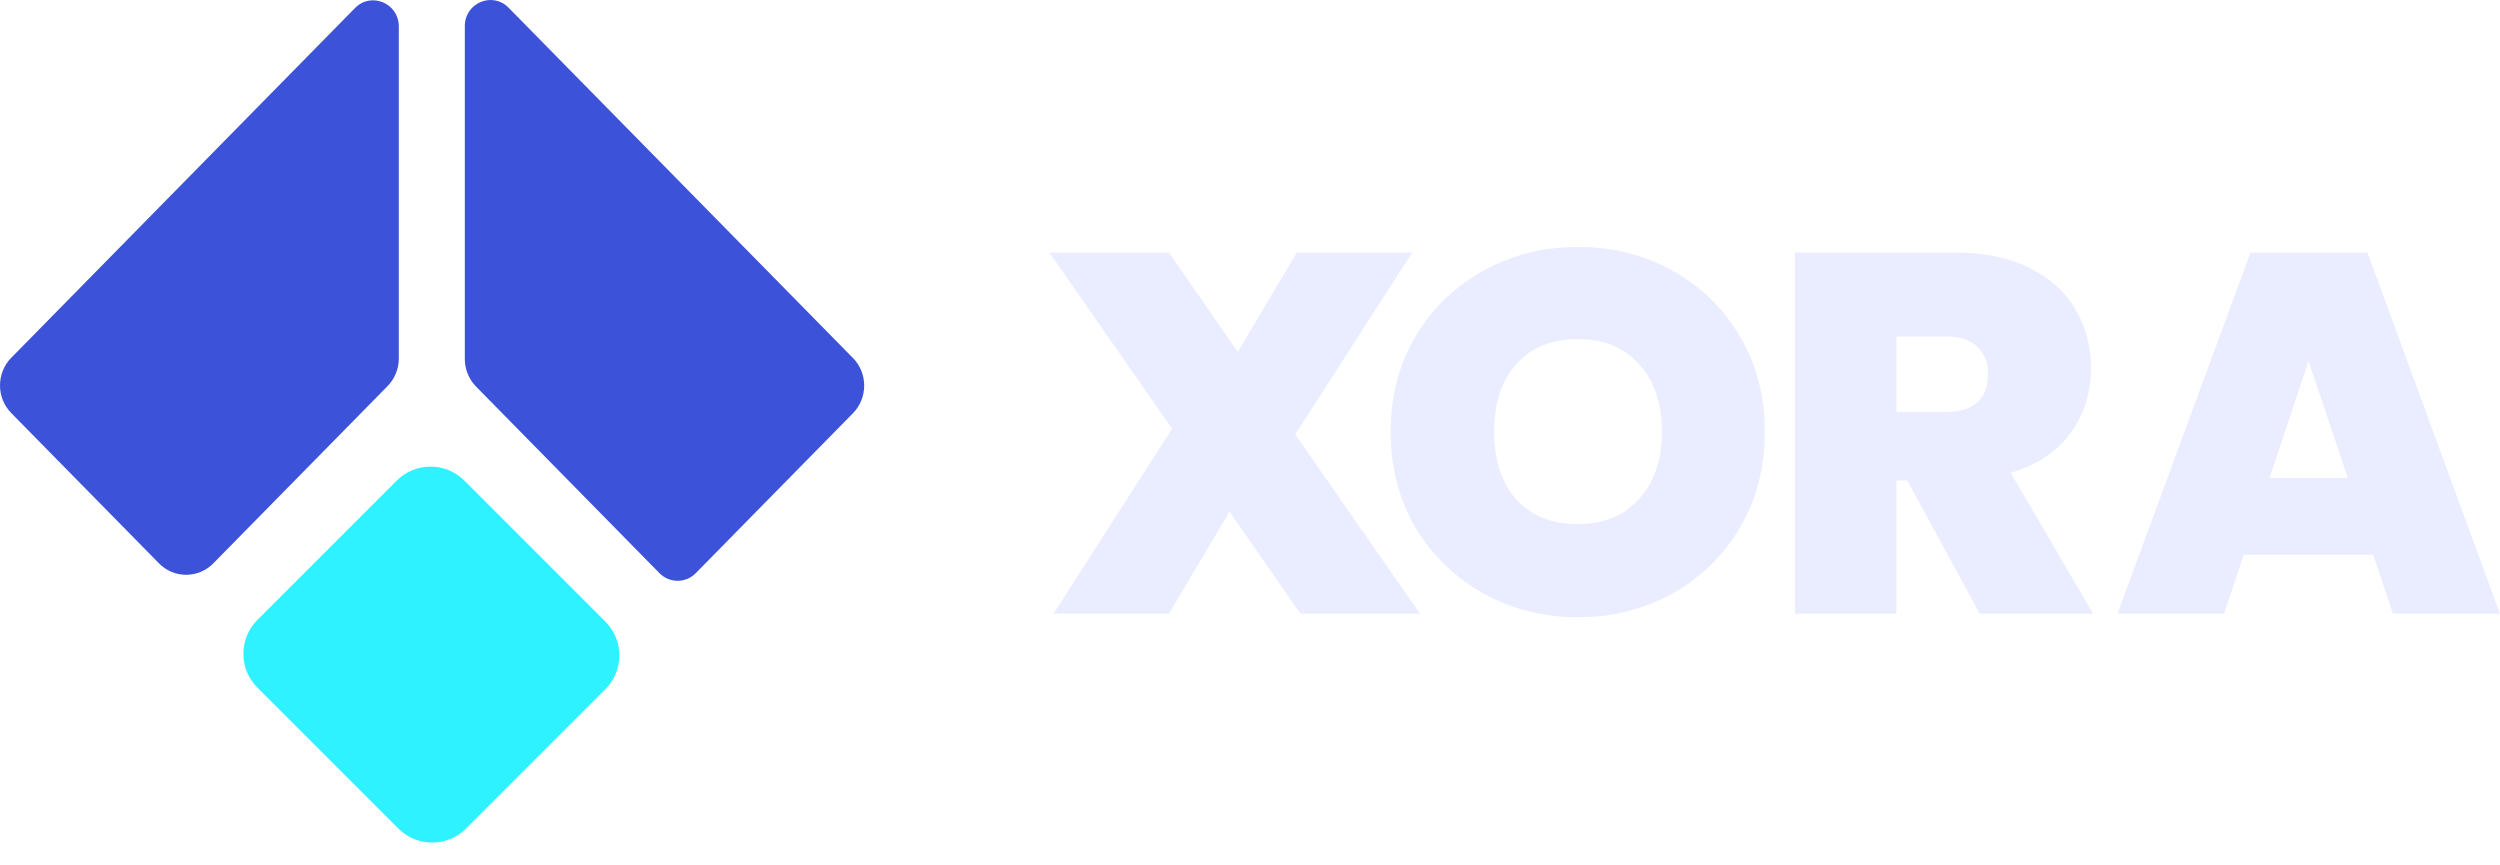
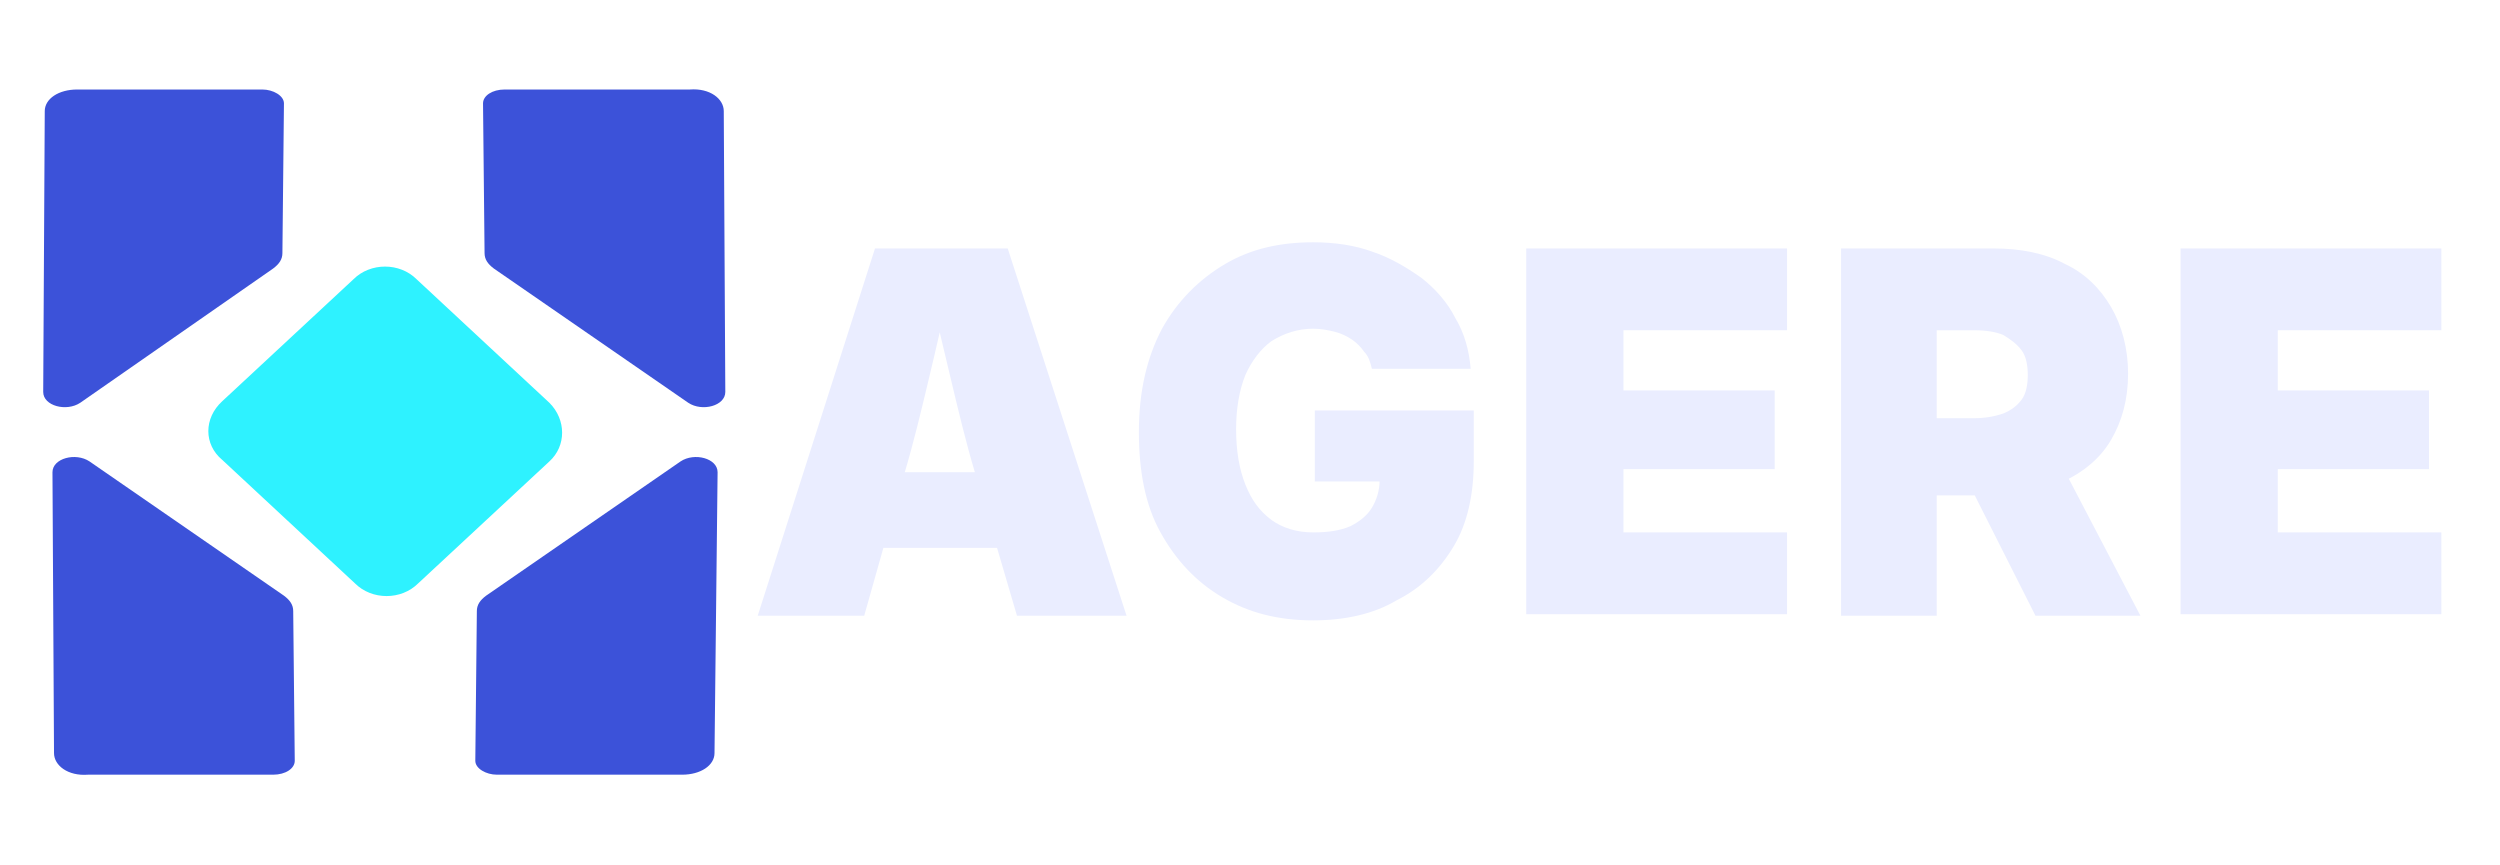
- <svg xmlns="http://www.w3.org/2000/svg" width="162" height="56" fillRule="evenodd">
-   <path fill="#3c52d9" d="M55.27 23.196c.973.99.973 2.594 0 3.583L45.083 37.141a1.64 1.64 0 0 1-2.349 0L30.85 25.052c-.467-.475-.73-1.12-.73-1.792V1.693c0-1.505 1.789-2.259 2.835-1.194l22.314 22.698.001-.001zM10.301 36.504a2.46 2.46 0 0 0 3.523 0l11.29-11.485c.467-.475.729-1.12.729-1.792V1.713c0-1.505-1.789-2.259-2.835-1.195L.73 23.183c-.973.99-.973 2.594 0 3.584l9.571 9.737z" />
-   <g fillRule="nonzero">
-     <rect width="18.967" height="19.118" x="18.469" y="32.859" fill="#2ef2ff" rx="3.099" transform="rotate(315 27.952 42.418)" />
-     <path fill="#eaedff" d="M84.267 39.767l-4.595-6.606-3.924 6.606h-7.48l7.681-11.983-7.95-11.42h7.748l4.461 6.44 3.824-6.44h7.48l-7.58 11.784 8.084 11.618h-7.748l-.001.001zm17.987.232c-2.214 0-4.249-.509-6.105-1.527-1.856-1.04-3.332-2.467-4.427-4.282-1.073-1.837-1.61-3.906-1.61-6.208s.537-4.36 1.61-6.174a11.53 11.53 0 0 1 4.427-4.282c1.856-1.018 3.891-1.527 6.105-1.527 2.236 0 4.27.509 6.104 1.527 1.856 1.018 3.321 2.445 4.394 4.282 1.073 1.815 1.61 3.873 1.61 6.174s-.537 4.371-1.61 6.208a11.6 11.6 0 0 1-4.394 4.282c-1.856 1.018-3.891 1.527-6.104 1.527h0zm0-6.041c1.677 0 2.996-.542 3.957-1.626.984-1.084 1.476-2.534 1.476-4.349 0-1.859-.492-3.319-1.476-4.382-.961-1.084-2.28-1.627-3.957-1.627-1.7 0-3.03.542-3.992 1.627-.962 1.062-1.442 2.523-1.442 4.382 0 1.837.481 3.297 1.442 4.382.962 1.062 2.292 1.593 3.992 1.593zm26.031 5.809l-4.695-8.631h-.705v8.631h-6.574V16.364h10.364c1.901 0 3.511.332 4.83.996 1.32.642 2.315 1.538 2.986 2.689.67 1.129 1.006 2.401 1.006 3.817 0 1.593-.447 2.999-1.342 4.216-.872 1.195-2.158 2.047-3.857 2.556l5.333 9.129h-7.346 0zm-5.4-13.079h3.254c.894 0 1.565-.21 2.012-.631s.671-1.029.671-1.826c0-.752-.235-1.339-.704-1.759-.448-.443-1.107-.664-1.979-.664h-3.254v4.88h0zm30.896 9.261h-8.385l-1.275 3.818h-6.909l8.62-23.402h7.58l8.587 23.403h-6.943l-1.275-3.818v-.001zm-1.643-4.979l-2.549-7.568-2.516 7.569h5.065v-.001z" />
+ <svg xmlns="http://www.w3.org/2000/svg" version="1.1" id="Layer_1" x="0px" y="0px" viewBox="0 0 162 56" style="enable-background:new 0 0 162 56;" xml:space="preserve">
+   <style type="text/css">
+ 	.st0{fill:#3C52D9;}
+ 	.st1{fill:#2EF2FF;}
+ 	.st2{fill:#EAEDFF;}
+ </style>
+   <path class="st0" d="M46.9,7.2L47,25.4c0,0.9-1.5,1.3-2.4,0.7l-12.6-8.7c-0.4-0.3-0.6-0.6-0.6-1l-0.1-9.7c0,0,0,0,0,0  c0-0.5,0.6-0.9,1.4-0.9l12,0C46,5.7,46.9,6.4,46.9,7.2C46.9,7.2,46.9,7.2,46.9,7.2z M46.3,48.8c0,0.8-0.9,1.4-2.1,1.4l-12,0  c-0.7,0-1.4-0.4-1.4-0.9c0,0,0,0,0,0l0.1-9.7c0-0.4,0.2-0.7,0.6-1l12.6-8.7c0.9-0.6,2.4-0.2,2.4,0.7L46.3,48.8  C46.3,48.8,46.3,48.8,46.3,48.8z M2.9,7.2c0-0.8,0.9-1.4,2.1-1.4l12,0c0.7,0,1.4,0.4,1.4,0.9c0,0,0,0,0,0l-0.1,9.7  c0,0.4-0.2,0.7-0.6,1L5.2,26.1c-0.9,0.6-2.4,0.2-2.4-0.7L2.9,7.2C2.9,7.2,2.9,7.2,2.9,7.2z M3.5,48.8L3.4,30.6  c0-0.9,1.5-1.3,2.4-0.7l12.6,8.7c0.4,0.3,0.6,0.6,0.6,1l0.1,9.7c0,0,0,0,0,0c0,0.5-0.6,0.9-1.4,0.9l-12,0  C4.4,50.3,3.5,49.6,3.5,48.8C3.5,48.8,3.5,48.8,3.5,48.8z" />
+   <g>
+     <path class="st1" d="M14.4,26l8.5-7.9c1.1-1.1,3-1.1,4.1,0l8.6,8c1.1,1.1,1.1,2.8,0,3.8l-8.5,7.9c-1.1,1.1-3,1.1-4.1,0l-8.6-8   C13.2,28.8,13.2,27.1,14.4,26z" />
+   </g>
+   <g>
+     <path class="st2" d="M49.1,39.9l7.6-23.8h8.6L73,39.9h-7.1l-2.7-9.2c-0.6-2-1.1-4.1-1.6-6.2c-0.5-2.1-1-4.2-1.5-6.3h1.5   c-0.4,2.1-0.9,4.2-1.4,6.3c-0.5,2.1-1,4.2-1.6,6.2l-2.6,9.2H49.1z M54.7,35.5v-4.9h12.7v4.9H54.7z" />
+     <path class="st2" d="M85.1,40.2c-2.3,0-4.2-0.5-5.9-1.5c-1.7-1-3-2.4-4-4.2c-1-1.8-1.4-4-1.4-6.5c0-2.6,0.5-4.8,1.5-6.7   c1-1.8,2.4-3.2,4.1-4.2s3.6-1.4,5.7-1.4c1.4,0,2.7,0.2,3.8,0.6c1.2,0.4,2.2,1,3.2,1.7c0.9,0.7,1.7,1.6,2.2,2.6c0.6,1,0.9,2.1,1,3.3   h-6.4c-0.1-0.4-0.2-0.8-0.5-1.1c-0.2-0.3-0.5-0.6-0.8-0.8c-0.3-0.2-0.7-0.4-1.1-0.5c-0.4-0.1-0.9-0.2-1.4-0.2c-1,0-1.9,0.3-2.7,0.8   c-0.7,0.5-1.3,1.3-1.7,2.2c-0.4,1-0.6,2.2-0.6,3.5c0,1.4,0.2,2.6,0.6,3.6s0.9,1.7,1.7,2.3c0.7,0.5,1.6,0.8,2.7,0.8   c0.9,0,1.7-0.1,2.4-0.4c0.6-0.3,1.1-0.7,1.4-1.2c0.3-0.5,0.5-1.1,0.5-1.8l1.1,0.1h-5.3v-4.6h10.3v3.3c0,2.1-0.4,4-1.3,5.5   c-0.9,1.5-2.1,2.7-3.7,3.5C89,39.8,87.1,40.2,85.1,40.2z" />
+     <path class="st2" d="M98.9,39.9V16.1h16.9v5.3h-10.6v3.9h9.8v5.1h-9.8v4.1h10.6v5.3H98.9z" />
+     <path class="st2" d="M119.3,39.9V16.1h9.9c1.7,0,3.3,0.3,4.6,1c1.3,0.6,2.3,1.6,3,2.8c0.7,1.2,1.1,2.7,1.1,4.3   c0,1.7-0.4,3.1-1.1,4.3c-0.7,1.2-1.8,2.1-3.1,2.7c-1.3,0.6-2.9,0.9-4.7,0.9h-5.9v-5h4.8c0.7,0,1.3-0.1,1.9-0.3   c0.5-0.2,0.9-0.5,1.2-0.9c0.3-0.4,0.4-1,0.4-1.6s-0.1-1.2-0.4-1.6c-0.3-0.4-0.7-0.7-1.2-1c-0.5-0.2-1.1-0.3-1.9-0.3h-2.4v18.5   H119.3z M131.9,39.9L126.4,29h6.6l5.7,10.9H131.9z" />
+     <path class="st2" d="M141.3,39.9V16.1h16.9v5.3h-10.6v3.9h9.8v5.1h-9.8v4.1h10.6v5.3H141.3z" />
  </g>
</svg>
